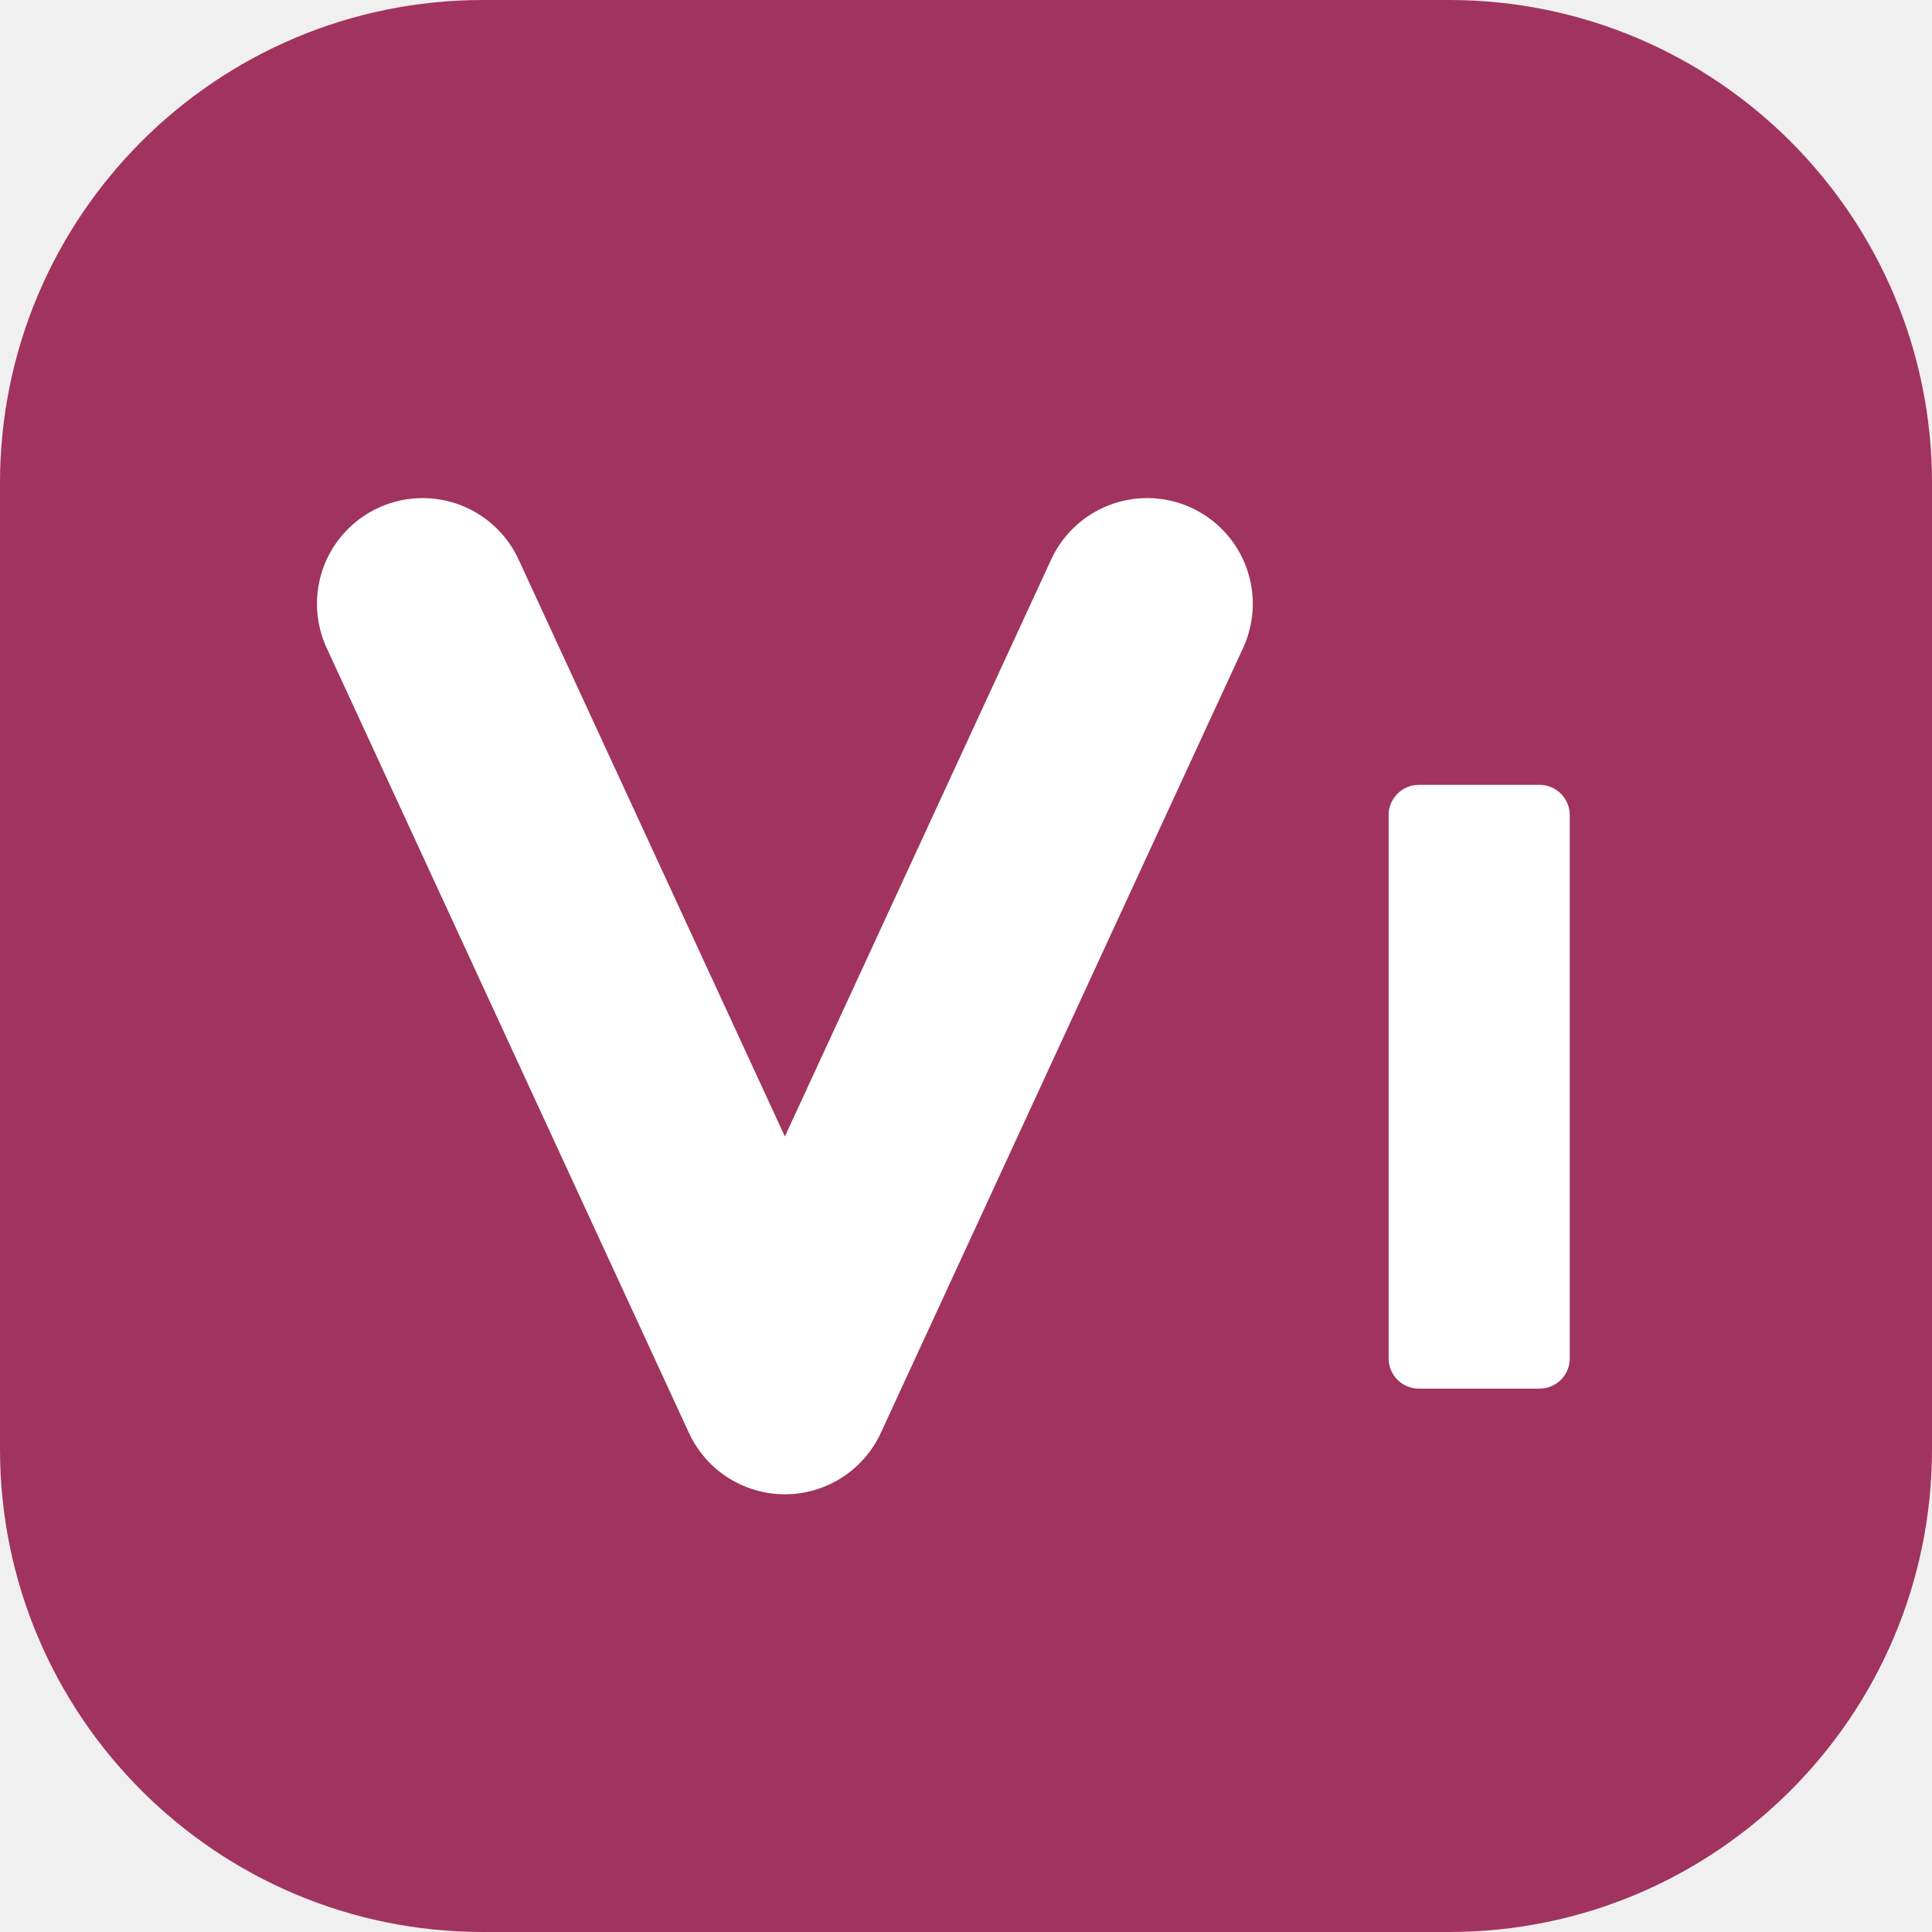
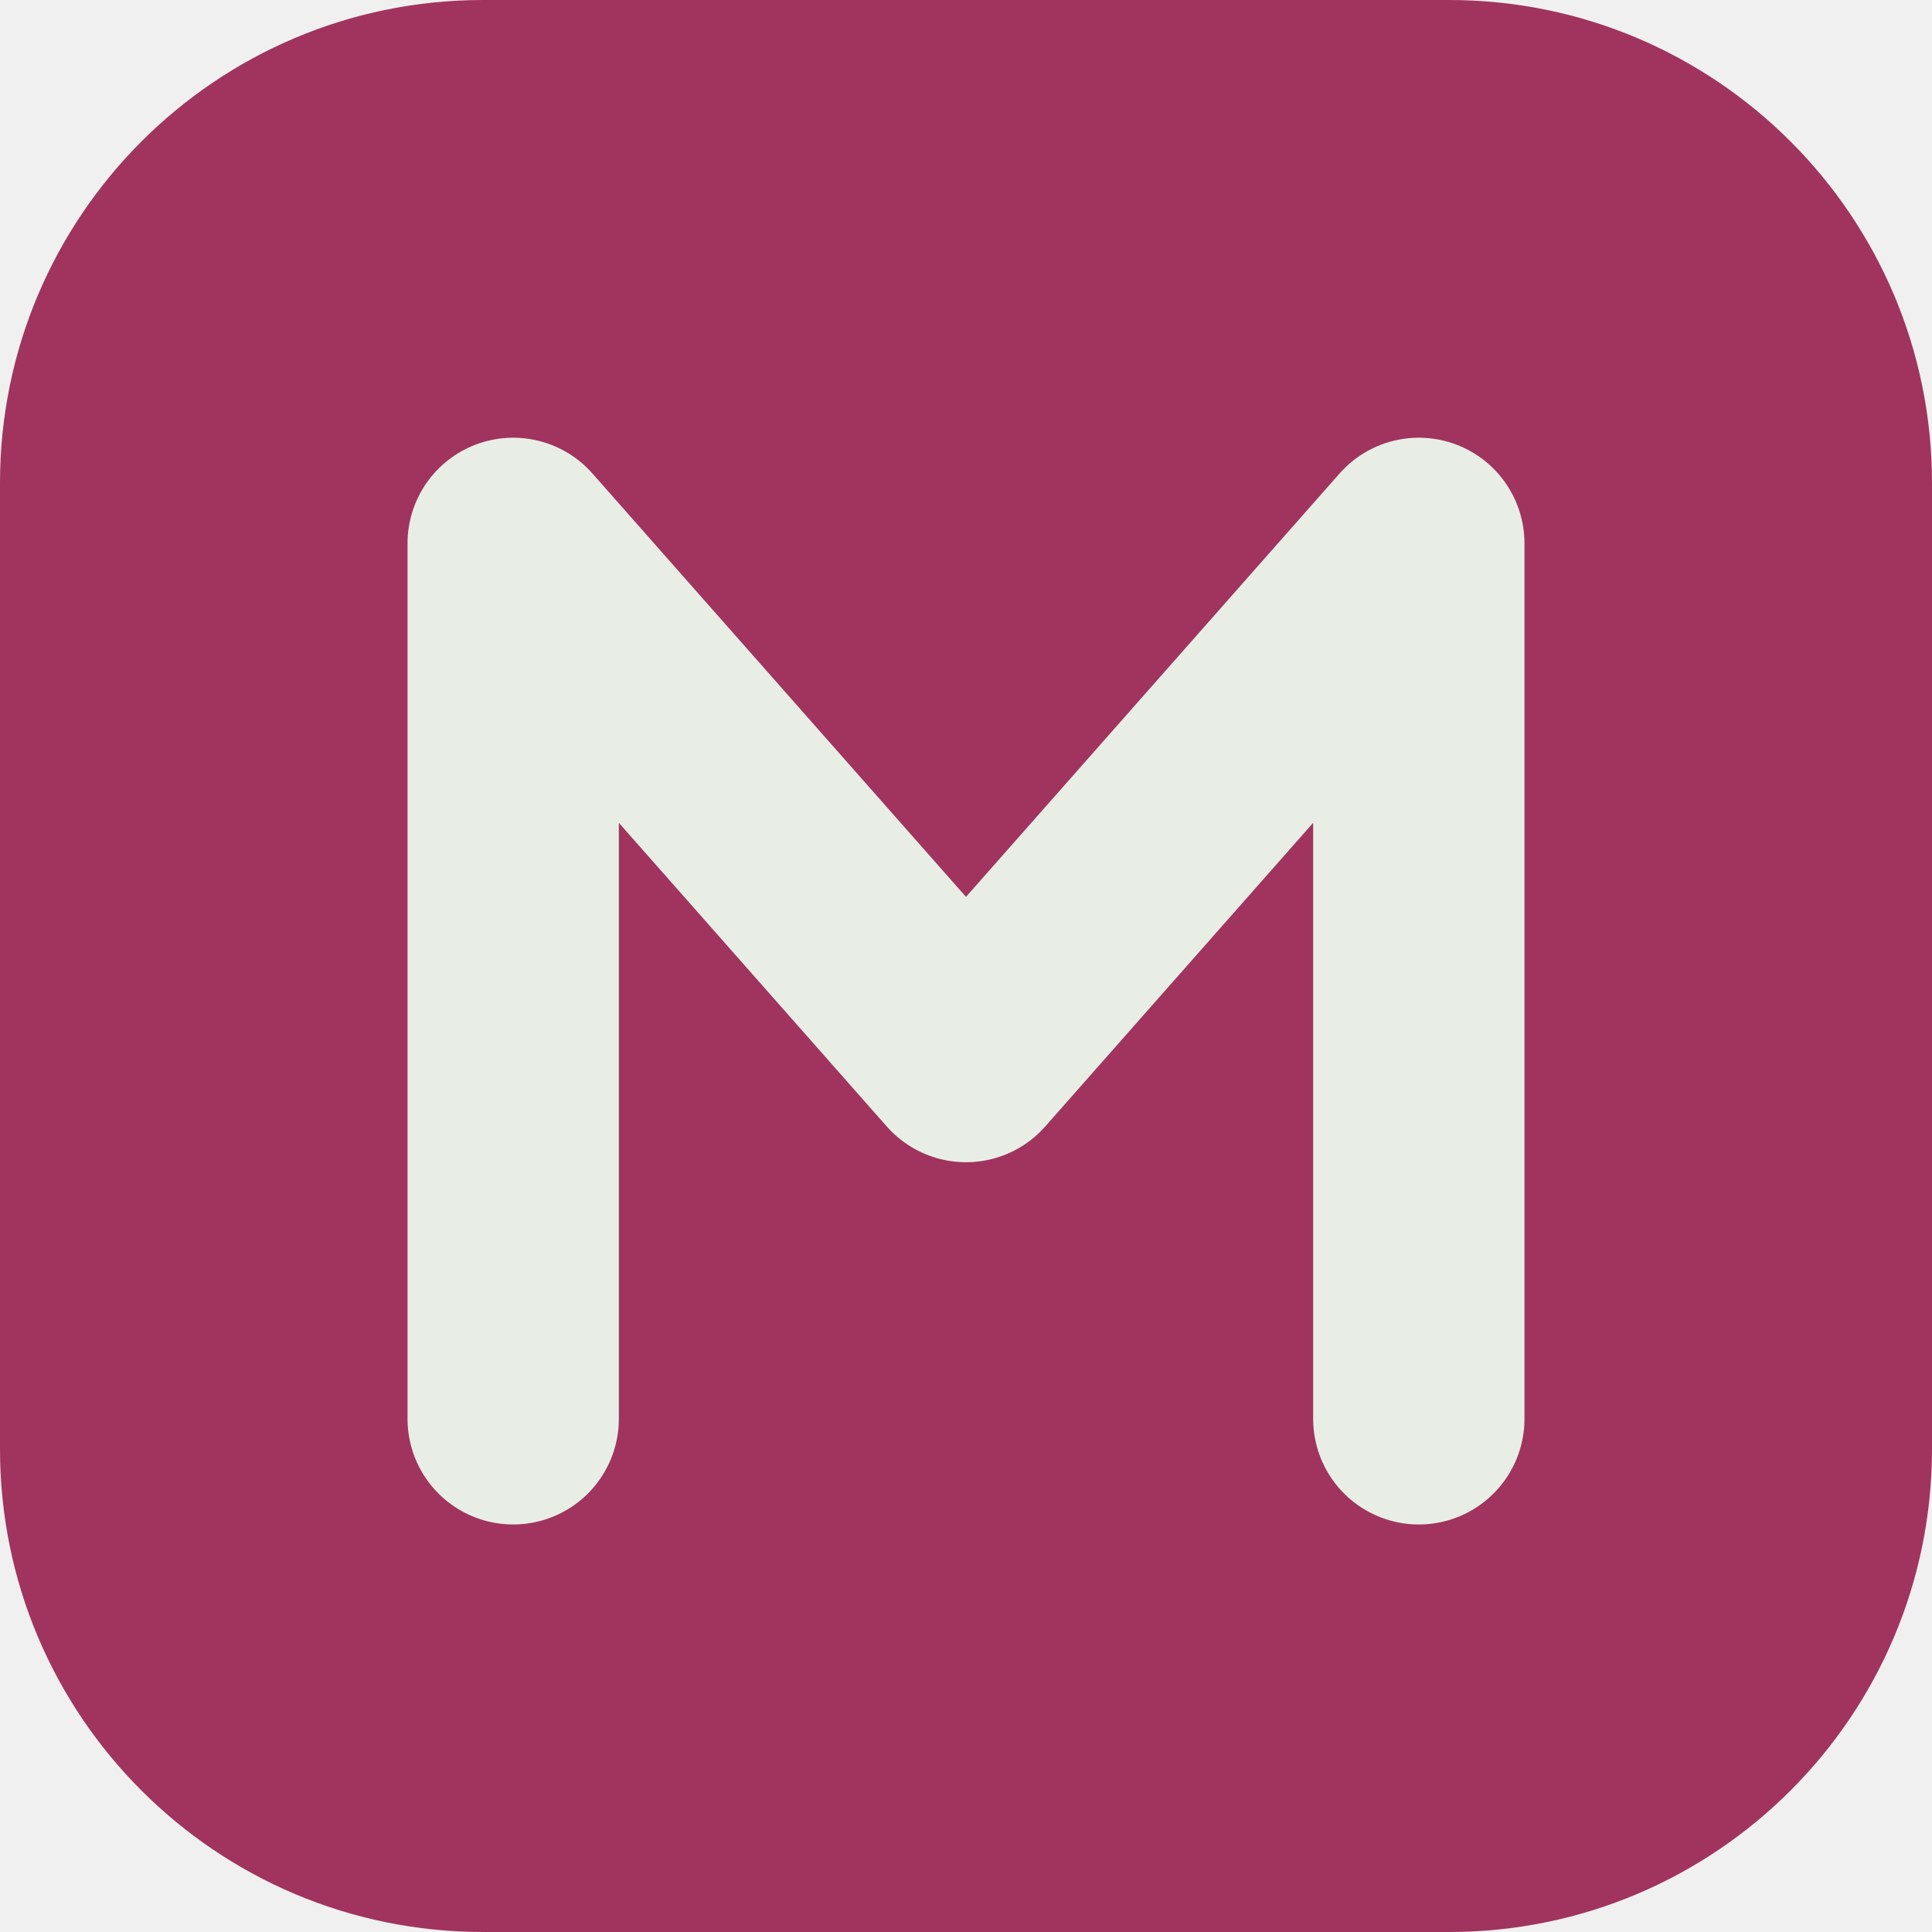
<svg xmlns="http://www.w3.org/2000/svg" viewBox="0 0 64 64">
  <rect width="64" height="64" rx="16" fill="#A0345E" />
-   <path d="M14 20 L26 46 L38 20" fill="none" stroke="#fff" stroke-width="7" stroke-linecap="round" stroke-linejoin="round" />
-   <rect x="46" y="26" width="6" height="20" rx="1" fill="#fff" />
+   <path d="M17 47 V18 L32 35 L47 18 V47" fill="none" stroke="#E8EEE6" stroke-width="7" stroke-linecap="round" stroke-linejoin="round" />
</svg>
